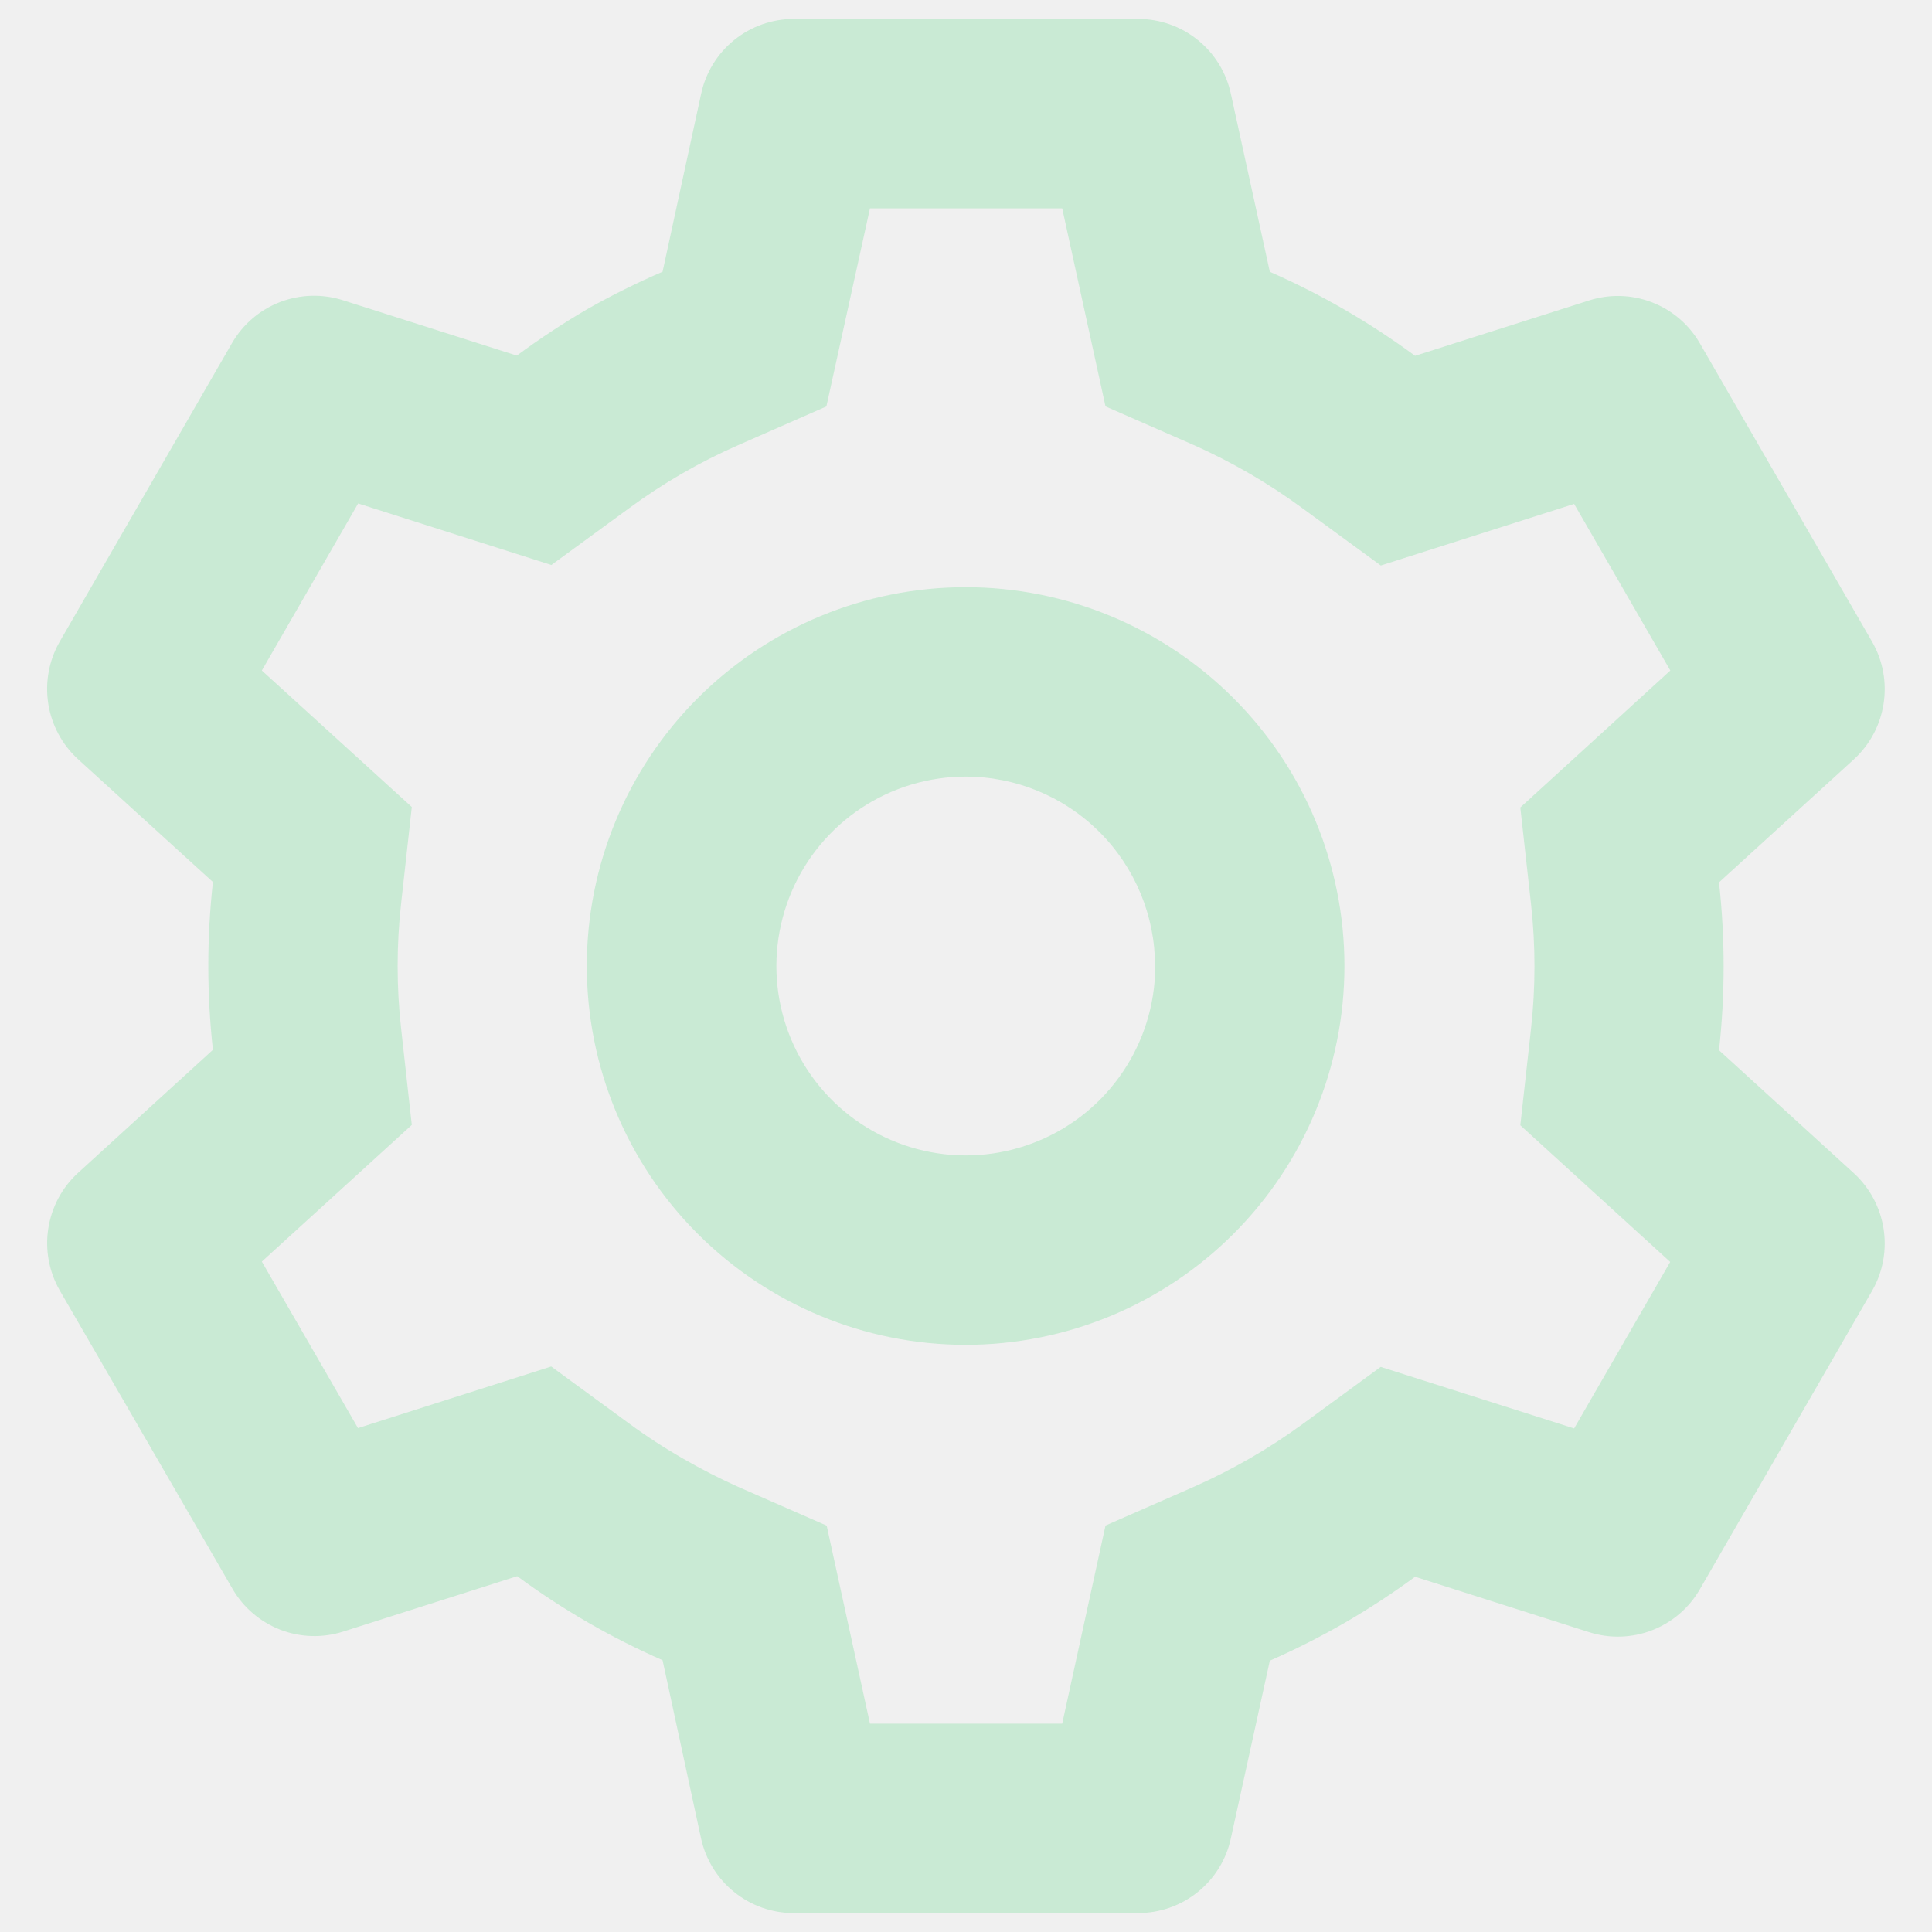
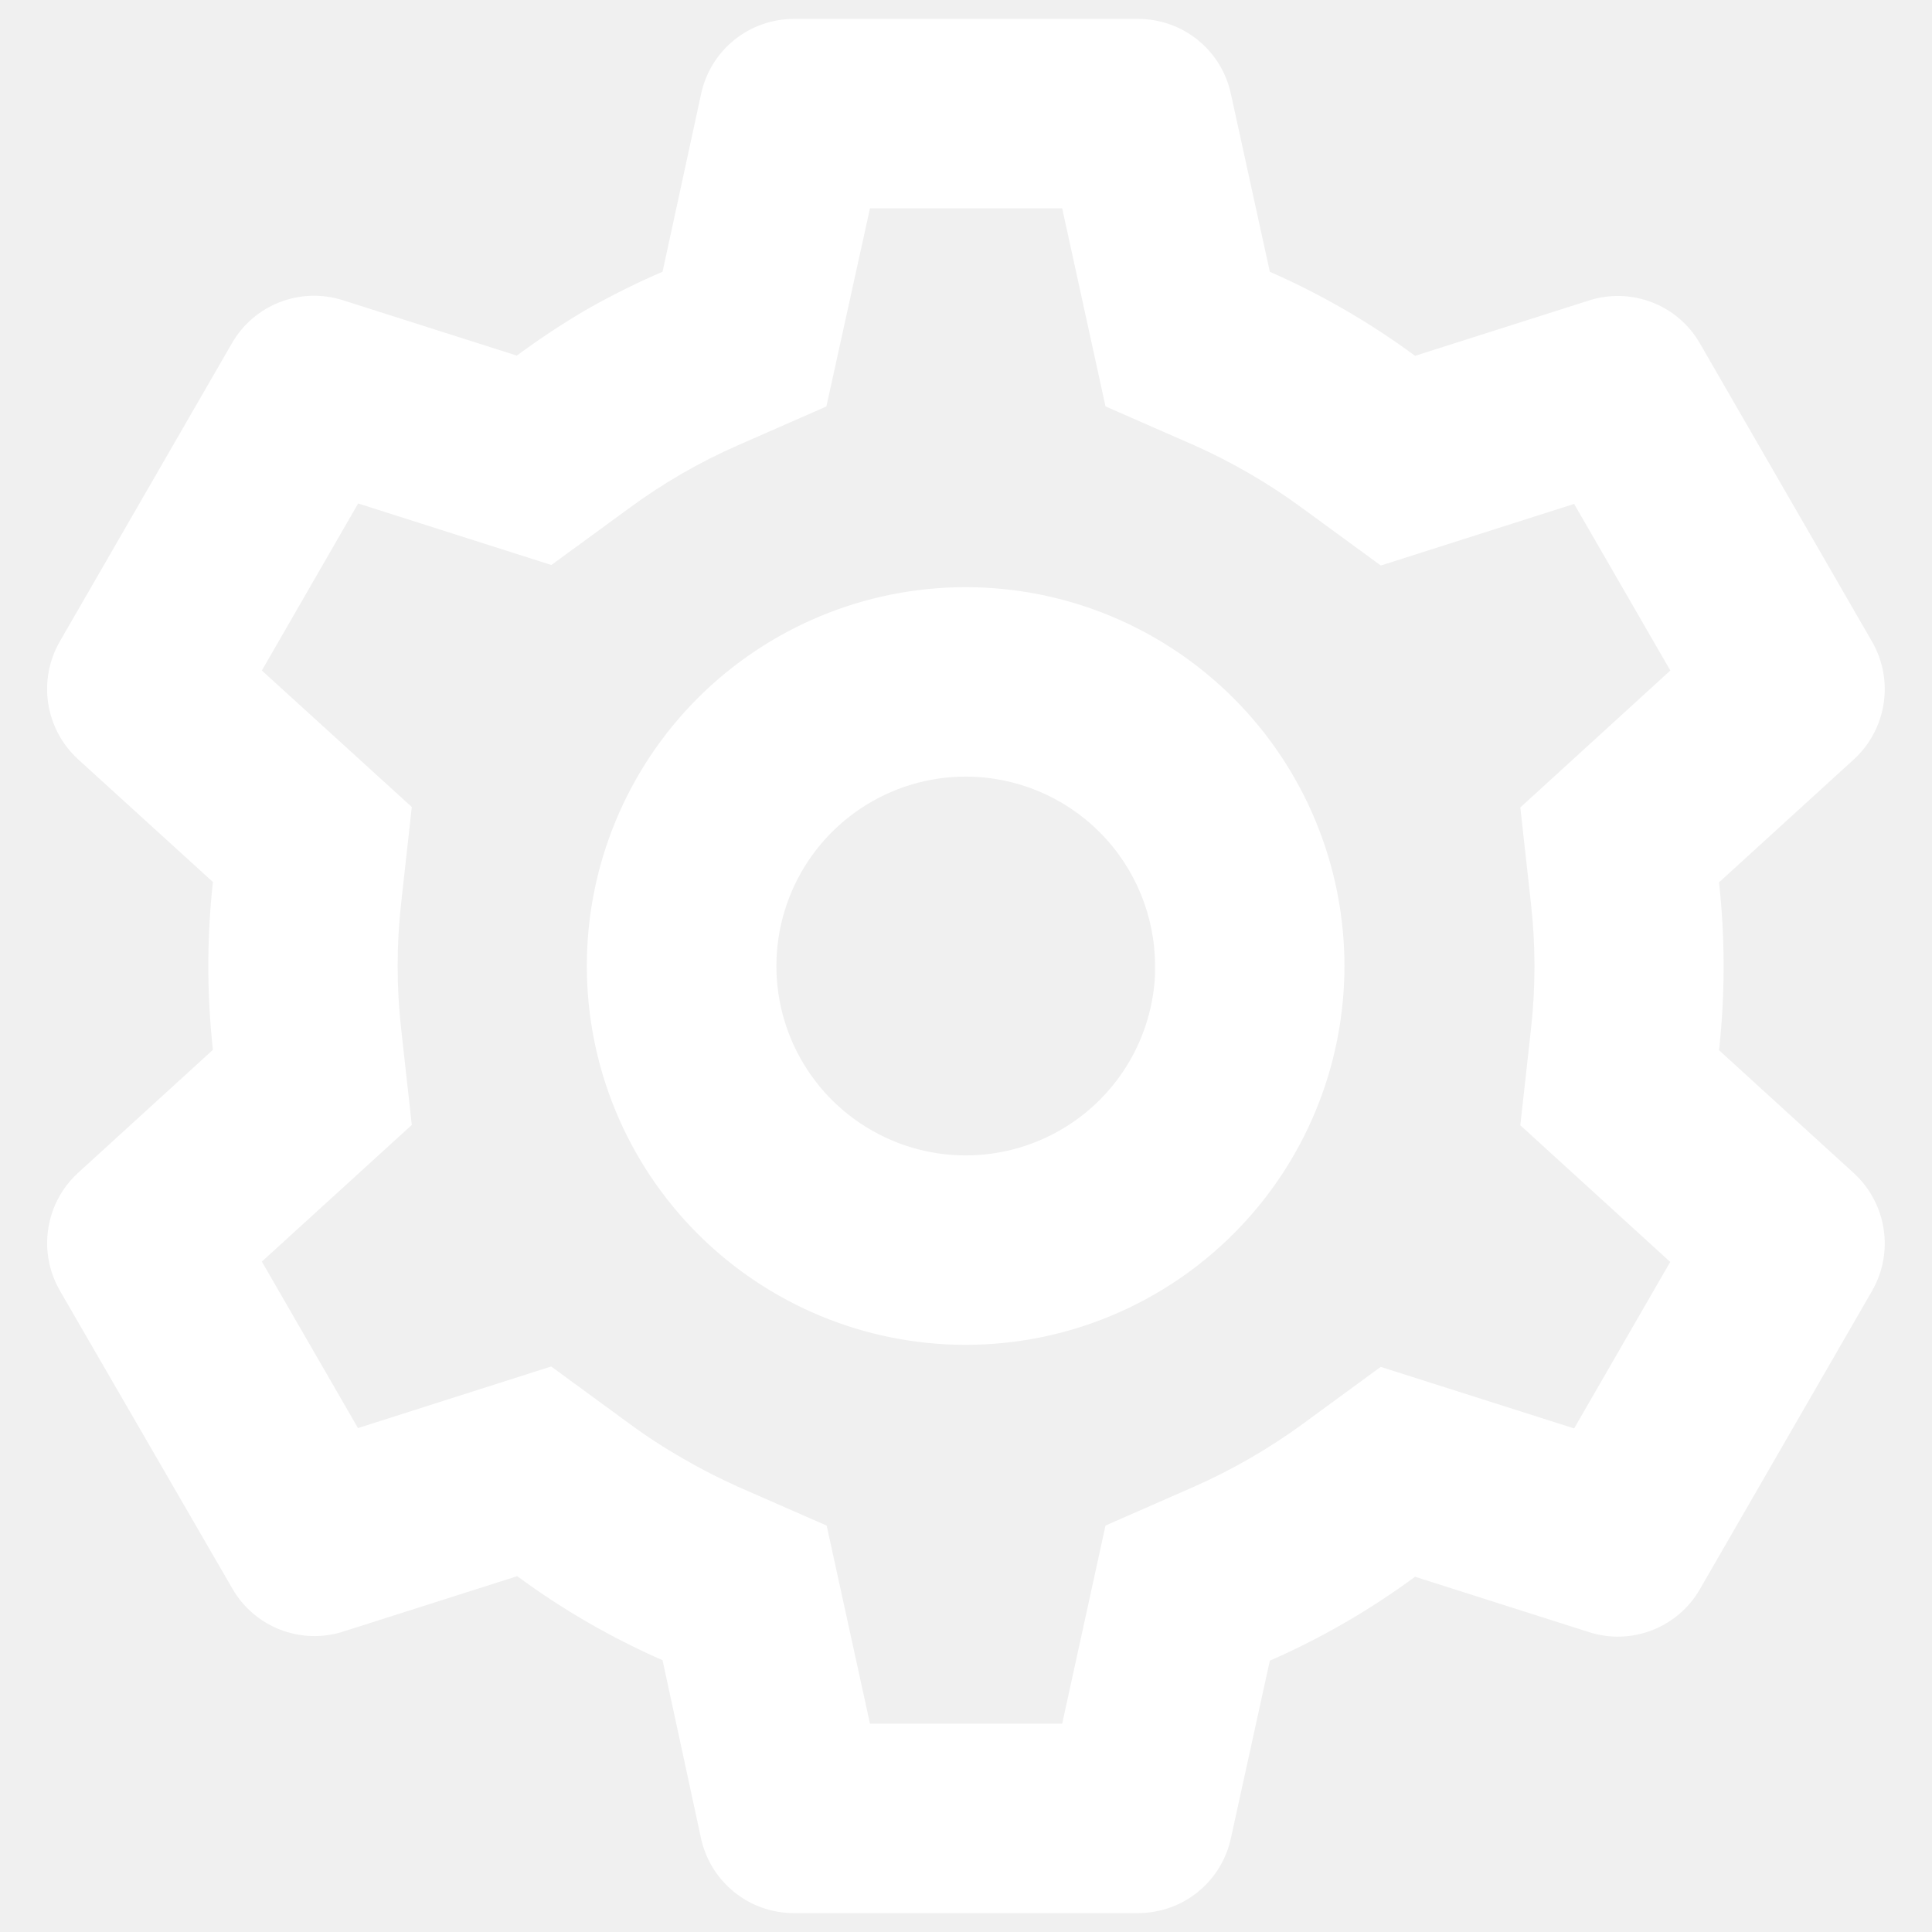
<svg xmlns="http://www.w3.org/2000/svg" width="34" height="34" viewBox="0 0 34 34" fill="none">
-   <path d="M20.033 33.667H13.967C13.586 33.667 13.218 33.537 12.922 33.298C12.626 33.06 12.42 32.728 12.338 32.357L11.66 29.217C10.755 28.82 9.897 28.324 9.102 27.738L6.04 28.713C5.678 28.829 5.287 28.817 4.932 28.68C4.577 28.542 4.28 28.288 4.09 27.958L1.05 22.707C0.862 22.377 0.791 21.993 0.85 21.618C0.908 21.243 1.092 20.898 1.372 20.642L3.747 18.475C3.639 17.493 3.639 16.503 3.747 15.522L1.372 13.36C1.092 13.103 0.907 12.758 0.849 12.383C0.791 12.007 0.861 11.623 1.05 11.293L4.083 6.038C4.273 5.709 4.57 5.454 4.925 5.317C5.28 5.18 5.671 5.168 6.033 5.283L9.095 6.258C9.502 5.958 9.925 5.678 10.362 5.425C10.783 5.188 11.217 4.973 11.66 4.782L12.34 1.645C12.421 1.274 12.626 0.941 12.922 0.703C13.218 0.464 13.587 0.334 13.967 0.333H20.033C20.413 0.334 20.782 0.464 21.078 0.703C21.374 0.941 21.579 1.274 21.66 1.645L22.347 4.783C23.251 5.18 24.108 5.676 24.903 6.262L27.967 5.287C28.329 5.171 28.719 5.184 29.074 5.321C29.428 5.458 29.725 5.712 29.915 6.042L32.948 11.297C33.335 11.975 33.202 12.833 32.627 13.362L30.252 15.528C30.36 16.51 30.36 17.5 30.252 18.482L32.627 20.648C33.202 21.178 33.335 22.035 32.948 22.713L29.915 27.968C29.725 28.298 29.428 28.552 29.073 28.69C28.718 28.827 28.327 28.839 27.965 28.723L24.903 27.748C24.108 28.334 23.251 28.829 22.347 29.225L21.66 32.357C21.579 32.728 21.373 33.06 21.077 33.298C20.782 33.536 20.413 33.666 20.033 33.667ZM9.7 24.048L11.067 25.048C11.375 25.275 11.695 25.483 12.028 25.673C12.342 25.855 12.662 26.018 12.993 26.167L14.548 26.848L15.31 30.333H18.693L19.455 26.847L21.01 26.165C21.688 25.865 22.333 25.493 22.932 25.055L24.298 24.055L27.702 25.138L29.393 22.208L26.755 19.803L26.942 18.117C27.025 17.378 27.025 16.633 26.942 15.897L26.755 14.21L29.395 11.8L27.702 8.868L24.3 9.952L22.932 8.952C22.333 8.511 21.689 8.136 21.01 7.833L19.455 7.152L18.693 3.667H15.31L14.543 7.153L12.993 7.833C12.314 8.131 11.669 8.503 11.072 8.943L9.703 9.943L6.303 8.86L4.608 11.8L7.247 14.202L7.06 15.89C6.977 16.628 6.977 17.373 7.06 18.11L7.247 19.797L4.608 22.202L6.3 25.132L9.7 24.048ZM16.993 23.667C15.225 23.667 13.53 22.964 12.279 21.714C11.029 20.464 10.327 18.768 10.327 17C10.327 15.232 11.029 13.536 12.279 12.286C13.53 11.036 15.225 10.333 16.993 10.333C18.761 10.333 20.457 11.036 21.707 12.286C22.958 13.536 23.66 15.232 23.66 17C23.66 18.768 22.958 20.464 21.707 21.714C20.457 22.964 18.761 23.667 16.993 23.667ZM16.993 13.667C16.341 13.667 15.702 13.86 15.158 14.22C14.614 14.58 14.187 15.092 13.931 15.692C13.675 16.293 13.6 16.955 13.717 17.597C13.834 18.239 14.137 18.833 14.588 19.305C15.04 19.776 15.62 20.105 16.256 20.25C16.892 20.395 17.557 20.35 18.168 20.12C18.779 19.891 19.31 19.487 19.693 18.959C20.077 18.431 20.297 17.802 20.327 17.15V17.817V17C20.327 16.116 19.975 15.268 19.35 14.643C18.725 14.018 17.877 13.667 16.993 13.667Z" fill="#C9EAD4" fill-opacity="1" />
+   <path d="M20.033 33.667H13.967C13.586 33.667 13.218 33.537 12.922 33.298C12.626 33.06 12.42 32.728 12.338 32.357L11.66 29.217C10.755 28.82 9.897 28.324 9.102 27.738L6.04 28.713C5.678 28.829 5.287 28.817 4.932 28.68C4.577 28.542 4.28 28.288 4.09 27.958L1.05 22.707C0.862 22.377 0.791 21.993 0.85 21.618C0.908 21.243 1.092 20.898 1.372 20.642L3.747 18.475C3.639 17.493 3.639 16.503 3.747 15.522L1.372 13.36C1.092 13.103 0.907 12.758 0.849 12.383C0.791 12.007 0.861 11.623 1.05 11.293L4.083 6.038C4.273 5.709 4.57 5.454 4.925 5.317C5.28 5.18 5.671 5.168 6.033 5.283L9.095 6.258C9.502 5.958 9.925 5.678 10.362 5.425C10.783 5.188 11.217 4.973 11.66 4.782L12.34 1.645C12.421 1.274 12.626 0.941 12.922 0.703C13.218 0.464 13.587 0.334 13.967 0.333H20.033C20.413 0.334 20.782 0.464 21.078 0.703C21.374 0.941 21.579 1.274 21.66 1.645L22.347 4.783C23.251 5.18 24.108 5.676 24.903 6.262L27.967 5.287C28.329 5.171 28.719 5.184 29.074 5.321C29.428 5.458 29.725 5.712 29.915 6.042L32.948 11.297C33.335 11.975 33.202 12.833 32.627 13.362L30.252 15.528C30.36 16.51 30.36 17.5 30.252 18.482L32.627 20.648C33.202 21.178 33.335 22.035 32.948 22.713L29.915 27.968C29.725 28.298 29.428 28.552 29.073 28.69C28.718 28.827 28.327 28.839 27.965 28.723L24.903 27.748C24.108 28.334 23.251 28.829 22.347 29.225L21.66 32.357C21.579 32.728 21.373 33.06 21.077 33.298C20.782 33.536 20.413 33.666 20.033 33.667ZM9.7 24.048L11.067 25.048C11.375 25.275 11.695 25.483 12.028 25.673C12.342 25.855 12.662 26.018 12.993 26.167L14.548 26.848L15.31 30.333H18.693L19.455 26.847L21.01 26.165C21.688 25.865 22.333 25.493 22.932 25.055L24.298 24.055L27.702 25.138L29.393 22.208L26.755 19.803L26.942 18.117C27.025 17.378 27.025 16.633 26.942 15.897L26.755 14.21L29.395 11.8L27.702 8.868L24.3 9.952L22.932 8.952C22.333 8.511 21.689 8.136 21.01 7.833L19.455 7.152L18.693 3.667H15.31L14.543 7.153L12.993 7.833C12.314 8.131 11.669 8.503 11.072 8.943L9.703 9.943L6.303 8.86L4.608 11.8L7.247 14.202L7.06 15.89C6.977 16.628 6.977 17.373 7.06 18.11L7.247 19.797L4.608 22.202L6.3 25.132L9.7 24.048ZM16.993 23.667C15.225 23.667 13.53 22.964 12.279 21.714C11.029 20.464 10.327 18.768 10.327 17C10.327 15.232 11.029 13.536 12.279 12.286C13.53 11.036 15.225 10.333 16.993 10.333C18.761 10.333 20.457 11.036 21.707 12.286C22.958 13.536 23.66 15.232 23.66 17C23.66 18.768 22.958 20.464 21.707 21.714C20.457 22.964 18.761 23.667 16.993 23.667ZM16.993 13.667C16.341 13.667 15.702 13.86 15.158 14.22C14.614 14.58 14.187 15.092 13.931 15.692C13.675 16.293 13.6 16.955 13.717 17.597C13.834 18.239 14.137 18.833 14.588 19.305C15.04 19.776 15.62 20.105 16.256 20.25C16.892 20.395 17.557 20.35 18.168 20.12C18.779 19.891 19.31 19.487 19.693 18.959C20.077 18.431 20.297 17.802 20.327 17.15V17.817V17C20.327 16.116 19.975 15.268 19.35 14.643C18.725 14.018 17.877 13.667 16.993 13.667Z" fill="white" fill-opacity="1" />
</svg>
